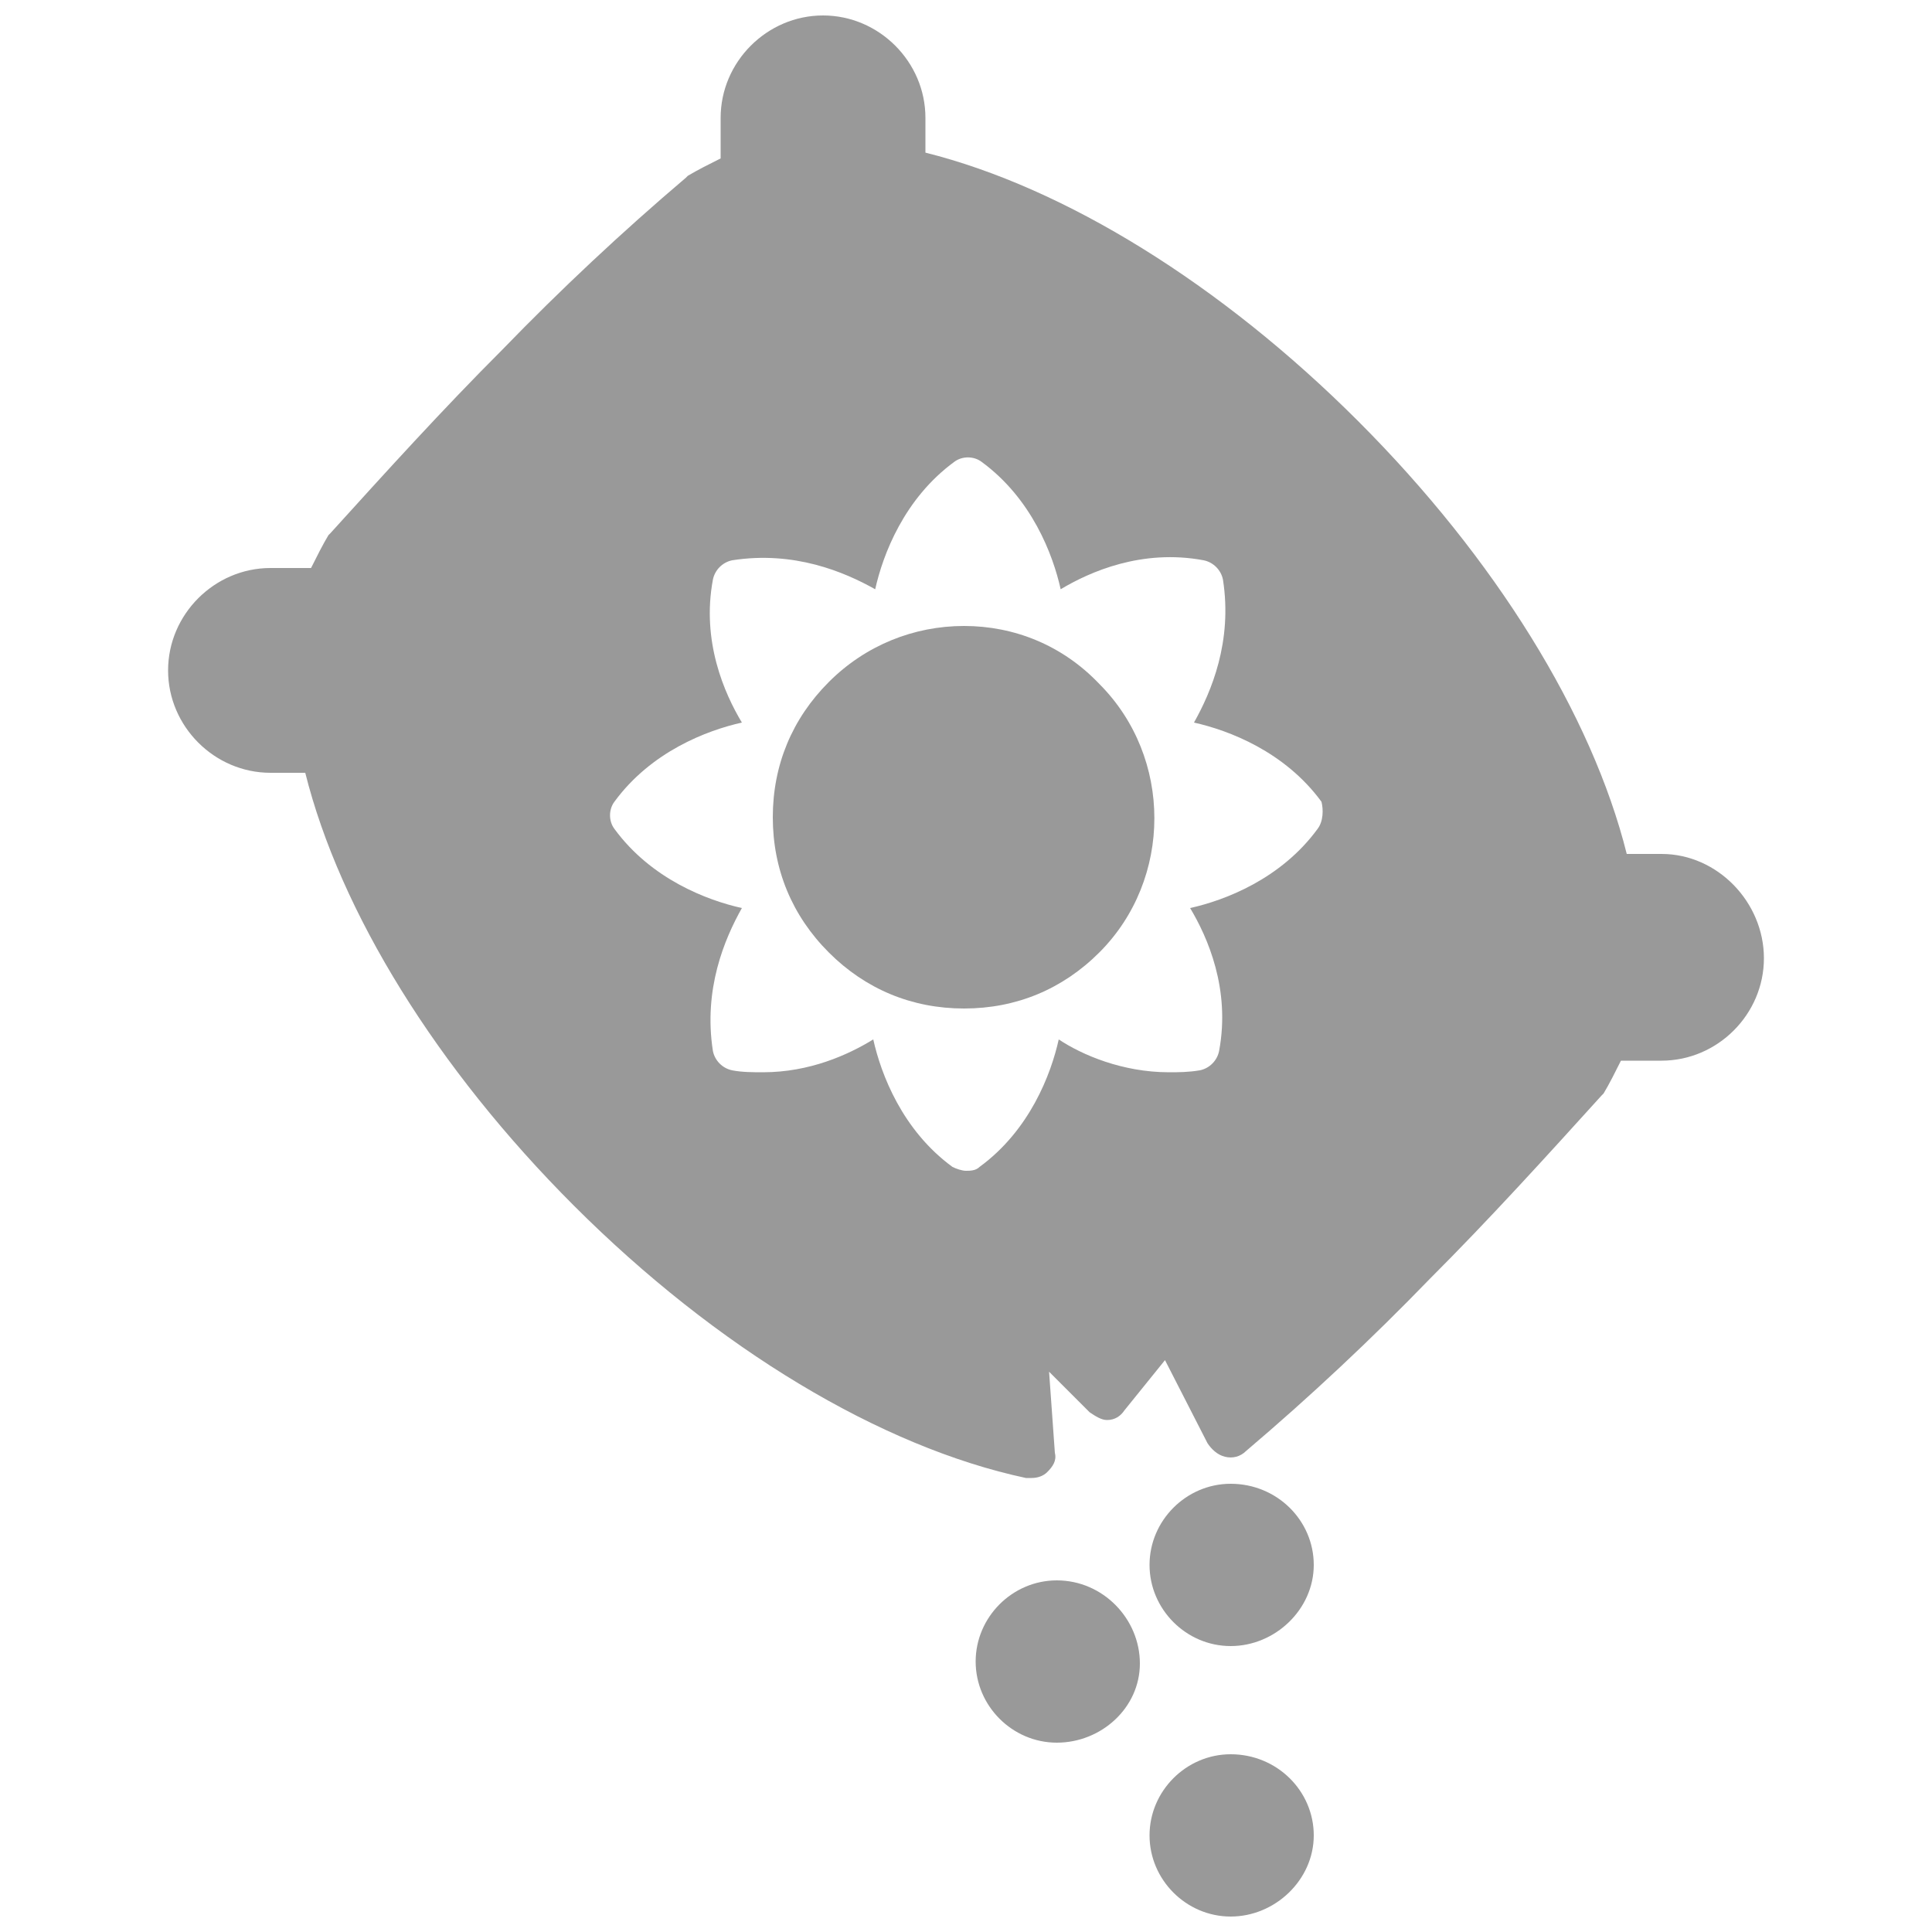
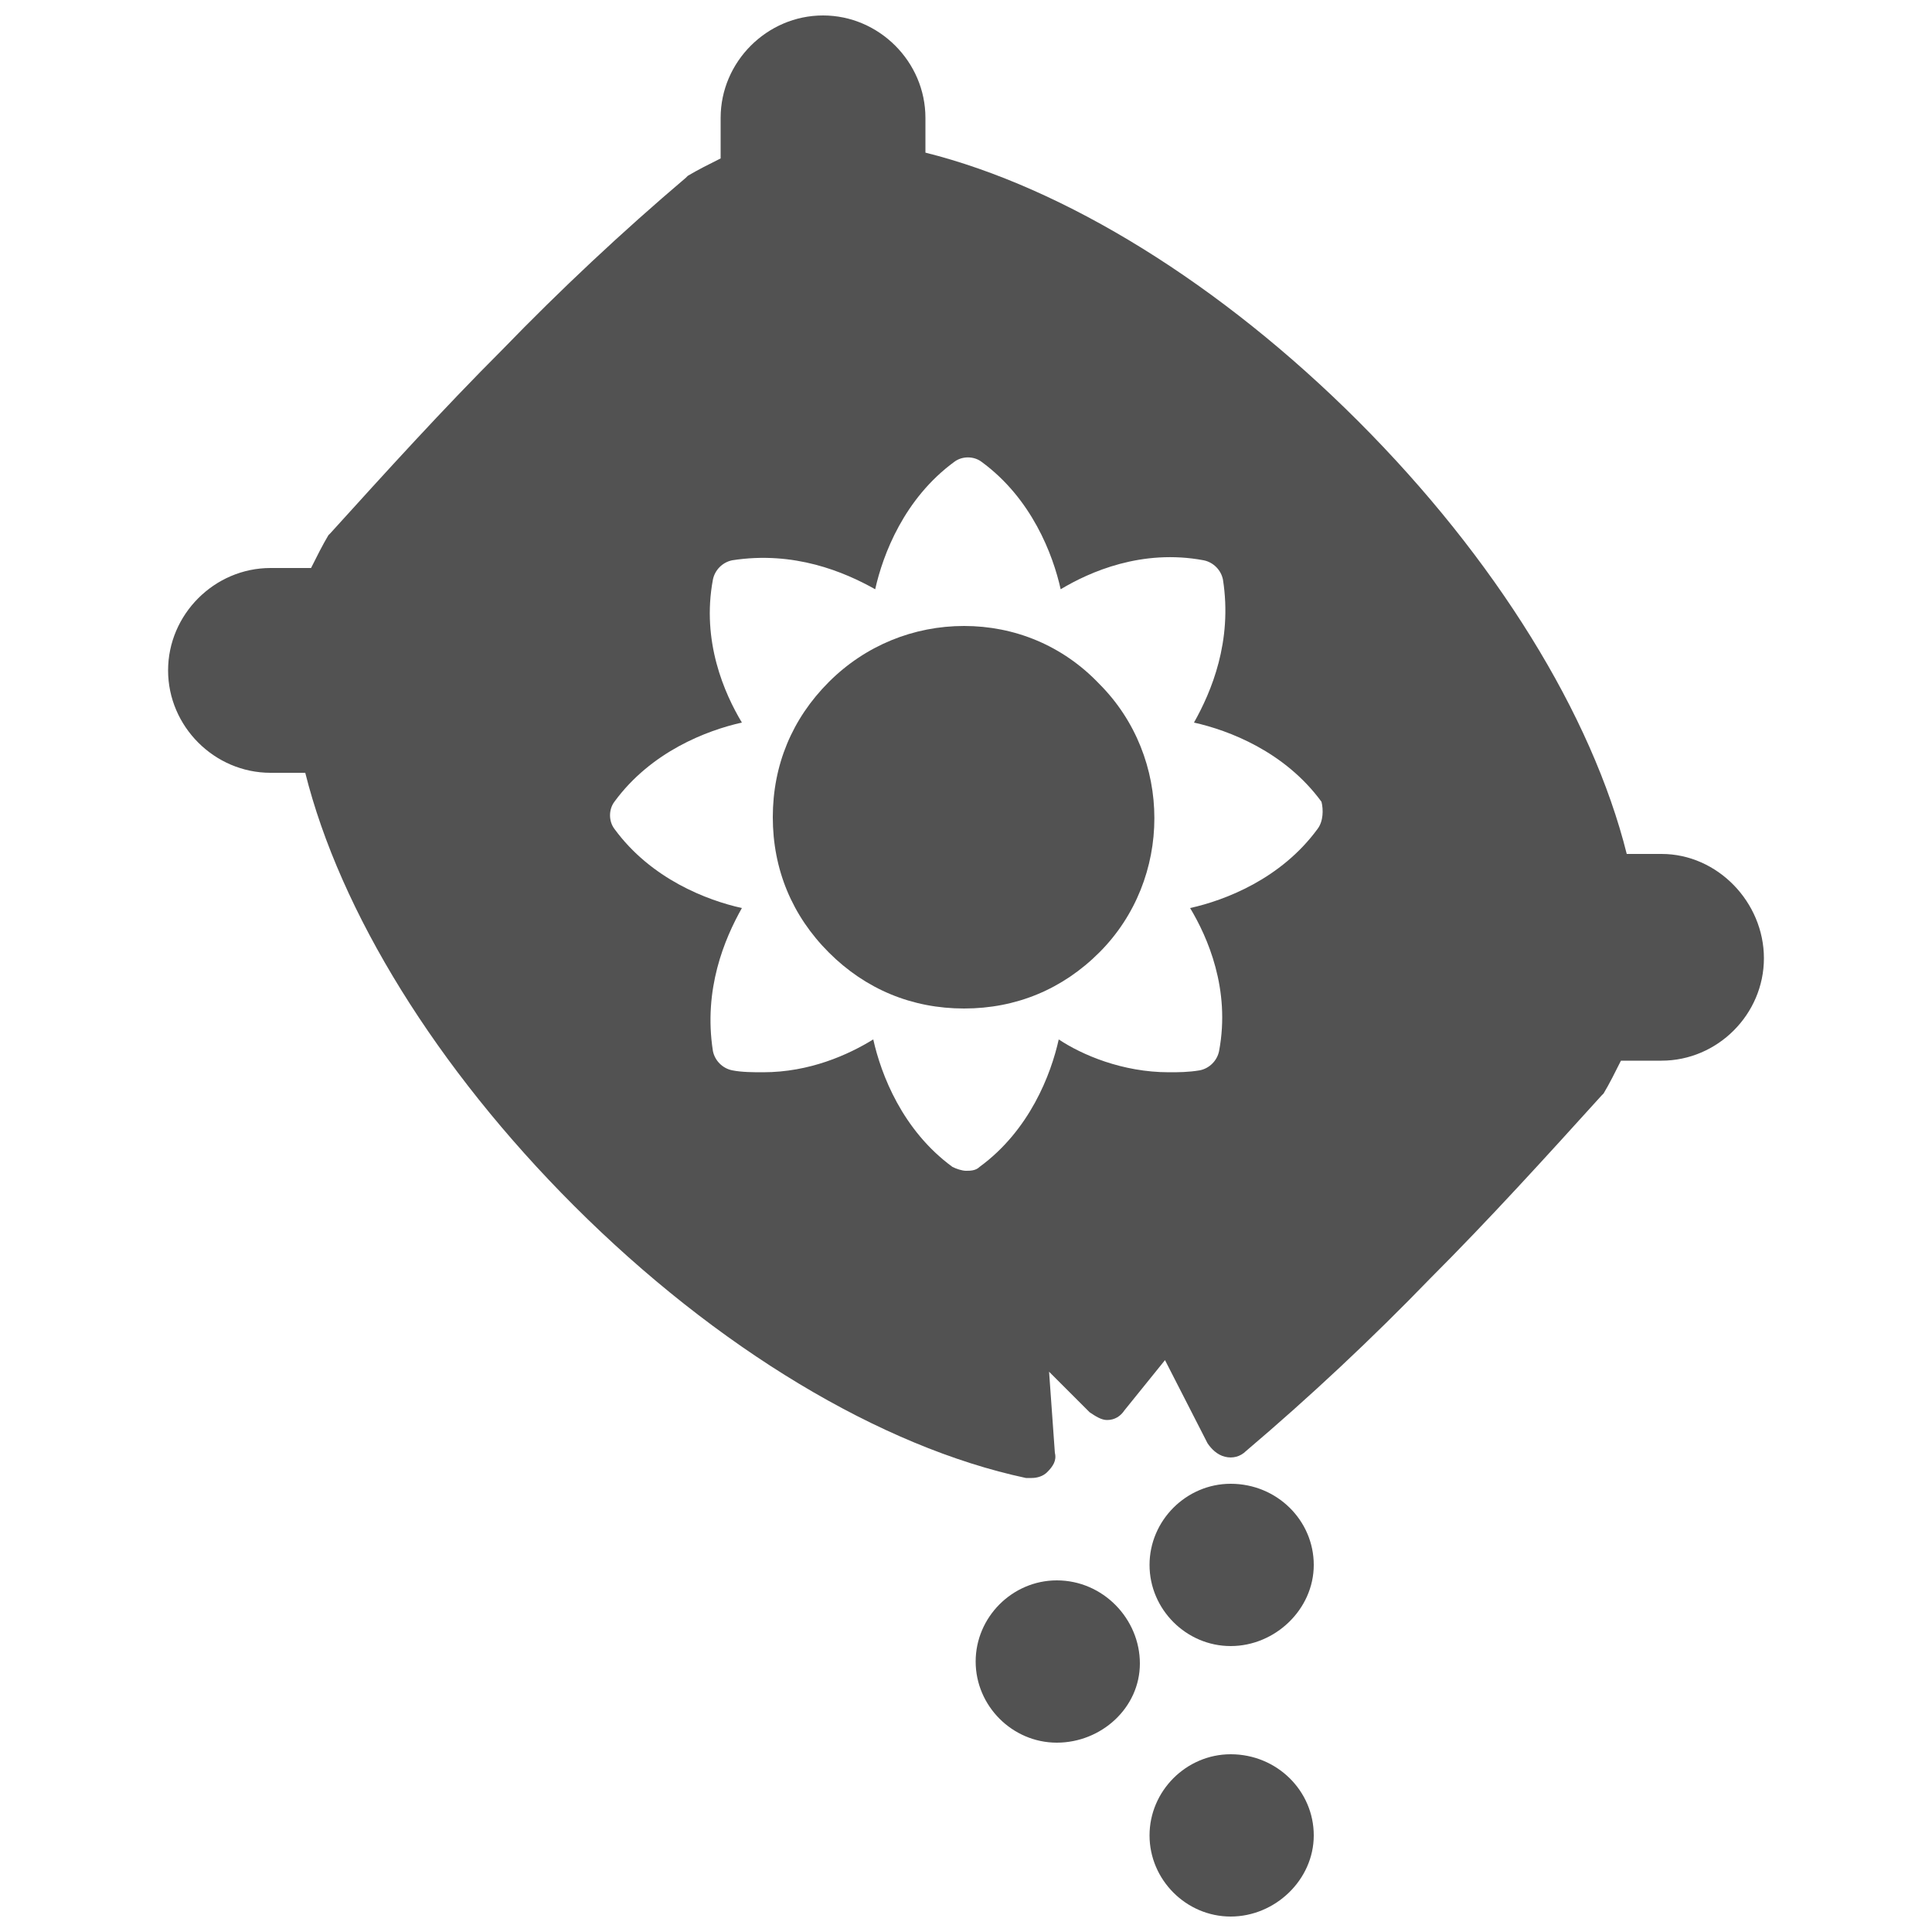
- <svg xmlns="http://www.w3.org/2000/svg" fill="#999999" version="1.2" baseProfile="tiny" x="0px" y="0px" viewBox="0 0 100 100" xml:space="preserve">
+ <svg xmlns="http://www.w3.org/2000/svg" fill="#525252" version="1.2" baseProfile="tiny" x="0px" y="0px" viewBox="0 0 100 100" xml:space="preserve">
  <g>
    <path d="M54.7,81.8c-2.3,0-4.2,1.9-4.2,4.2s1.9,4.2,4.2,4.2s4.3-1.8,4.3-4.1S57.1,81.8,54.7,81.8z" />
    <path d="M63.7,90.8c-2.3,0-4.2,1.9-4.2,4.2s1.9,4.2,4.2,4.2S68,97.3,68,95S66.1,90.8,63.7,90.8z" />
    <path d="M63.7,76.8c-2.3,0-4.2,1.9-4.2,4.2s1.9,4.2,4.2,4.2S68,83.3,68,81S66.1,76.8,63.7,76.8z" />
    <g>
      <path d="M42.9,35.3c-1.9,1.9-2.9,4.3-2.9,7c0,2.7,1,5.1,2.9,7c1.9,1.9,4.3,2.9,7,2.9c2.7,0,5.1-1,7-2.9c3.8-3.8,3.8-10.1,0-13.9    c-1.9-2-4.4-3-7-3C47.3,32.4,44.8,33.4,42.9,35.3z" />
      <path d="M84.2,44.2c-1.8-7.2-6.8-15.3-13.9-22.4S55.1,9.7,47.9,7.9l0-1.8c0-2.9-2.4-5.3-5.3-5.3c-2.9,0-5.3,2.4-5.3,5.3v2.1    c-0.6,0.3-1.2,0.6-1.7,0.9l-0.1,0.1C32.2,12,29,15,26,18.1c-3.1,3.1-6,6.3-8.9,9.5L17,27.7c-0.3,0.5-0.6,1.1-0.9,1.7H14    c-2.9,0-5.3,2.4-5.3,5.3c0,2.9,2.4,5.3,5.3,5.3h1.8c1.8,7.2,6.8,15.3,13.9,22.4c7.4,7.4,15.9,12.5,23.4,14.1c0.1,0,0.2,0,0.3,0    c0.3,0,0.6-0.1,0.8-0.3c0.3-0.3,0.5-0.6,0.4-1L54.3,71l2.1,2.1c0.3,0.2,0.6,0.4,0.9,0.4c0.4,0,0.7-0.2,0.9-0.5l2.1-2.6l2.2,4.3    c0.2,0.3,0.5,0.6,0.9,0.7c0.4,0.1,0.8,0,1.1-0.3c3.3-2.8,6.5-5.8,9.5-8.9c3.1-3.1,6-6.3,8.9-9.5l0.1-0.1c0.3-0.5,0.6-1.1,0.9-1.7    H86c2.9,0,5.3-2.4,5.3-5.3c0-2.9-2.4-5.4-5.3-5.4H84.2z M63.3,30c0.5,3.2-0.6,5.8-1.5,7.4c1.8,0.4,4.7,1.5,6.6,4.1    c0.1,0.4,0.1,1-0.2,1.4c-1.9,2.6-4.8,3.7-6.6,4.1c0.9,1.5,2.1,4.2,1.5,7.4c-0.1,0.5-0.5,0.9-1,1c-0.6,0.1-1.1,0.1-1.6,0.1    c-2.4,0-4.5-0.9-5.7-1.7c-0.4,1.8-1.5,4.7-4.1,6.6c-0.2,0.2-0.5,0.2-0.7,0.2c-0.2,0-0.5-0.1-0.7-0.2c-2.6-1.9-3.7-4.8-4.1-6.6    c-1.3,0.8-3.3,1.7-5.7,1.7c-0.5,0-1.1,0-1.6-0.1c-0.5-0.1-0.9-0.5-1-1c-0.5-3.2,0.6-5.8,1.5-7.4c-1.8-0.4-4.7-1.5-6.6-4.1    c-0.3-0.4-0.3-1,0-1.4c1.9-2.6,4.8-3.7,6.6-4.1c-0.9-1.5-2.1-4.2-1.5-7.4c0.1-0.5,0.5-0.9,1-1c3.2-0.5,5.8,0.6,7.4,1.5    c0.4-1.8,1.5-4.7,4.1-6.6c0.4-0.3,1-0.3,1.4,0c2.6,1.9,3.7,4.8,4.1,6.6c1.5-0.9,4.2-2.1,7.4-1.5C62.8,29.1,63.2,29.5,63.3,30z" />
    </g>
  </g>
</svg>
